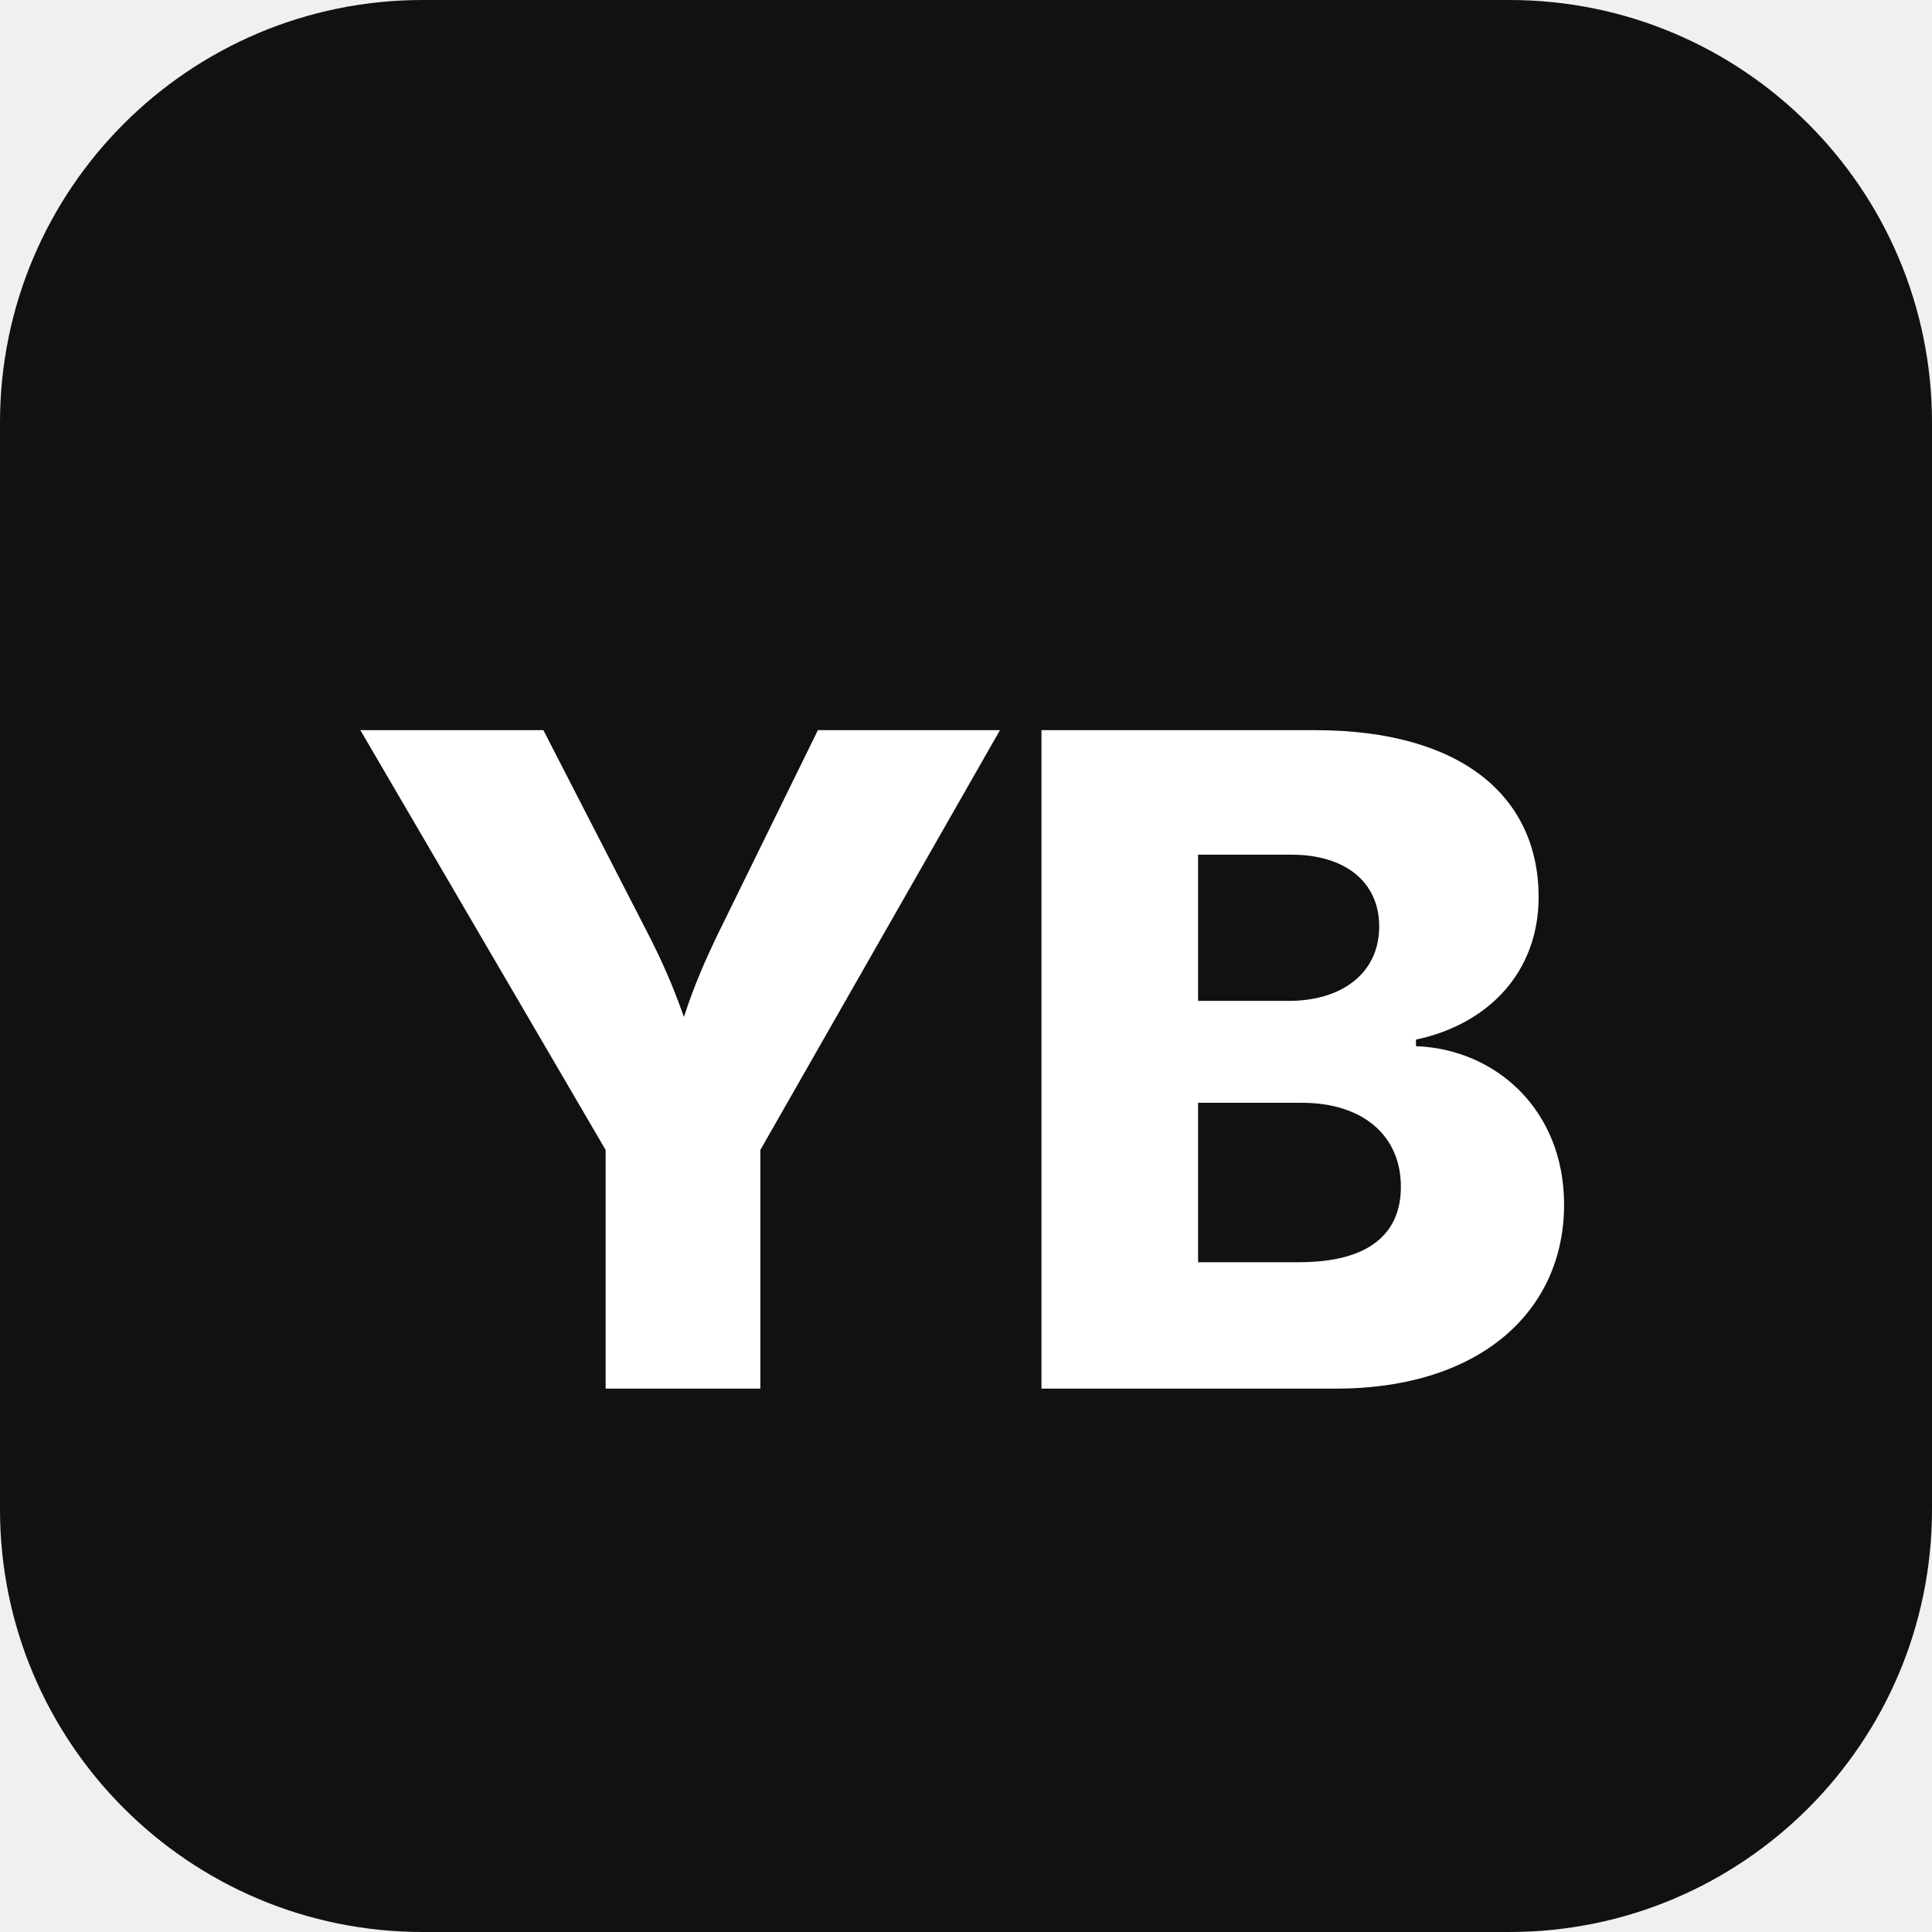
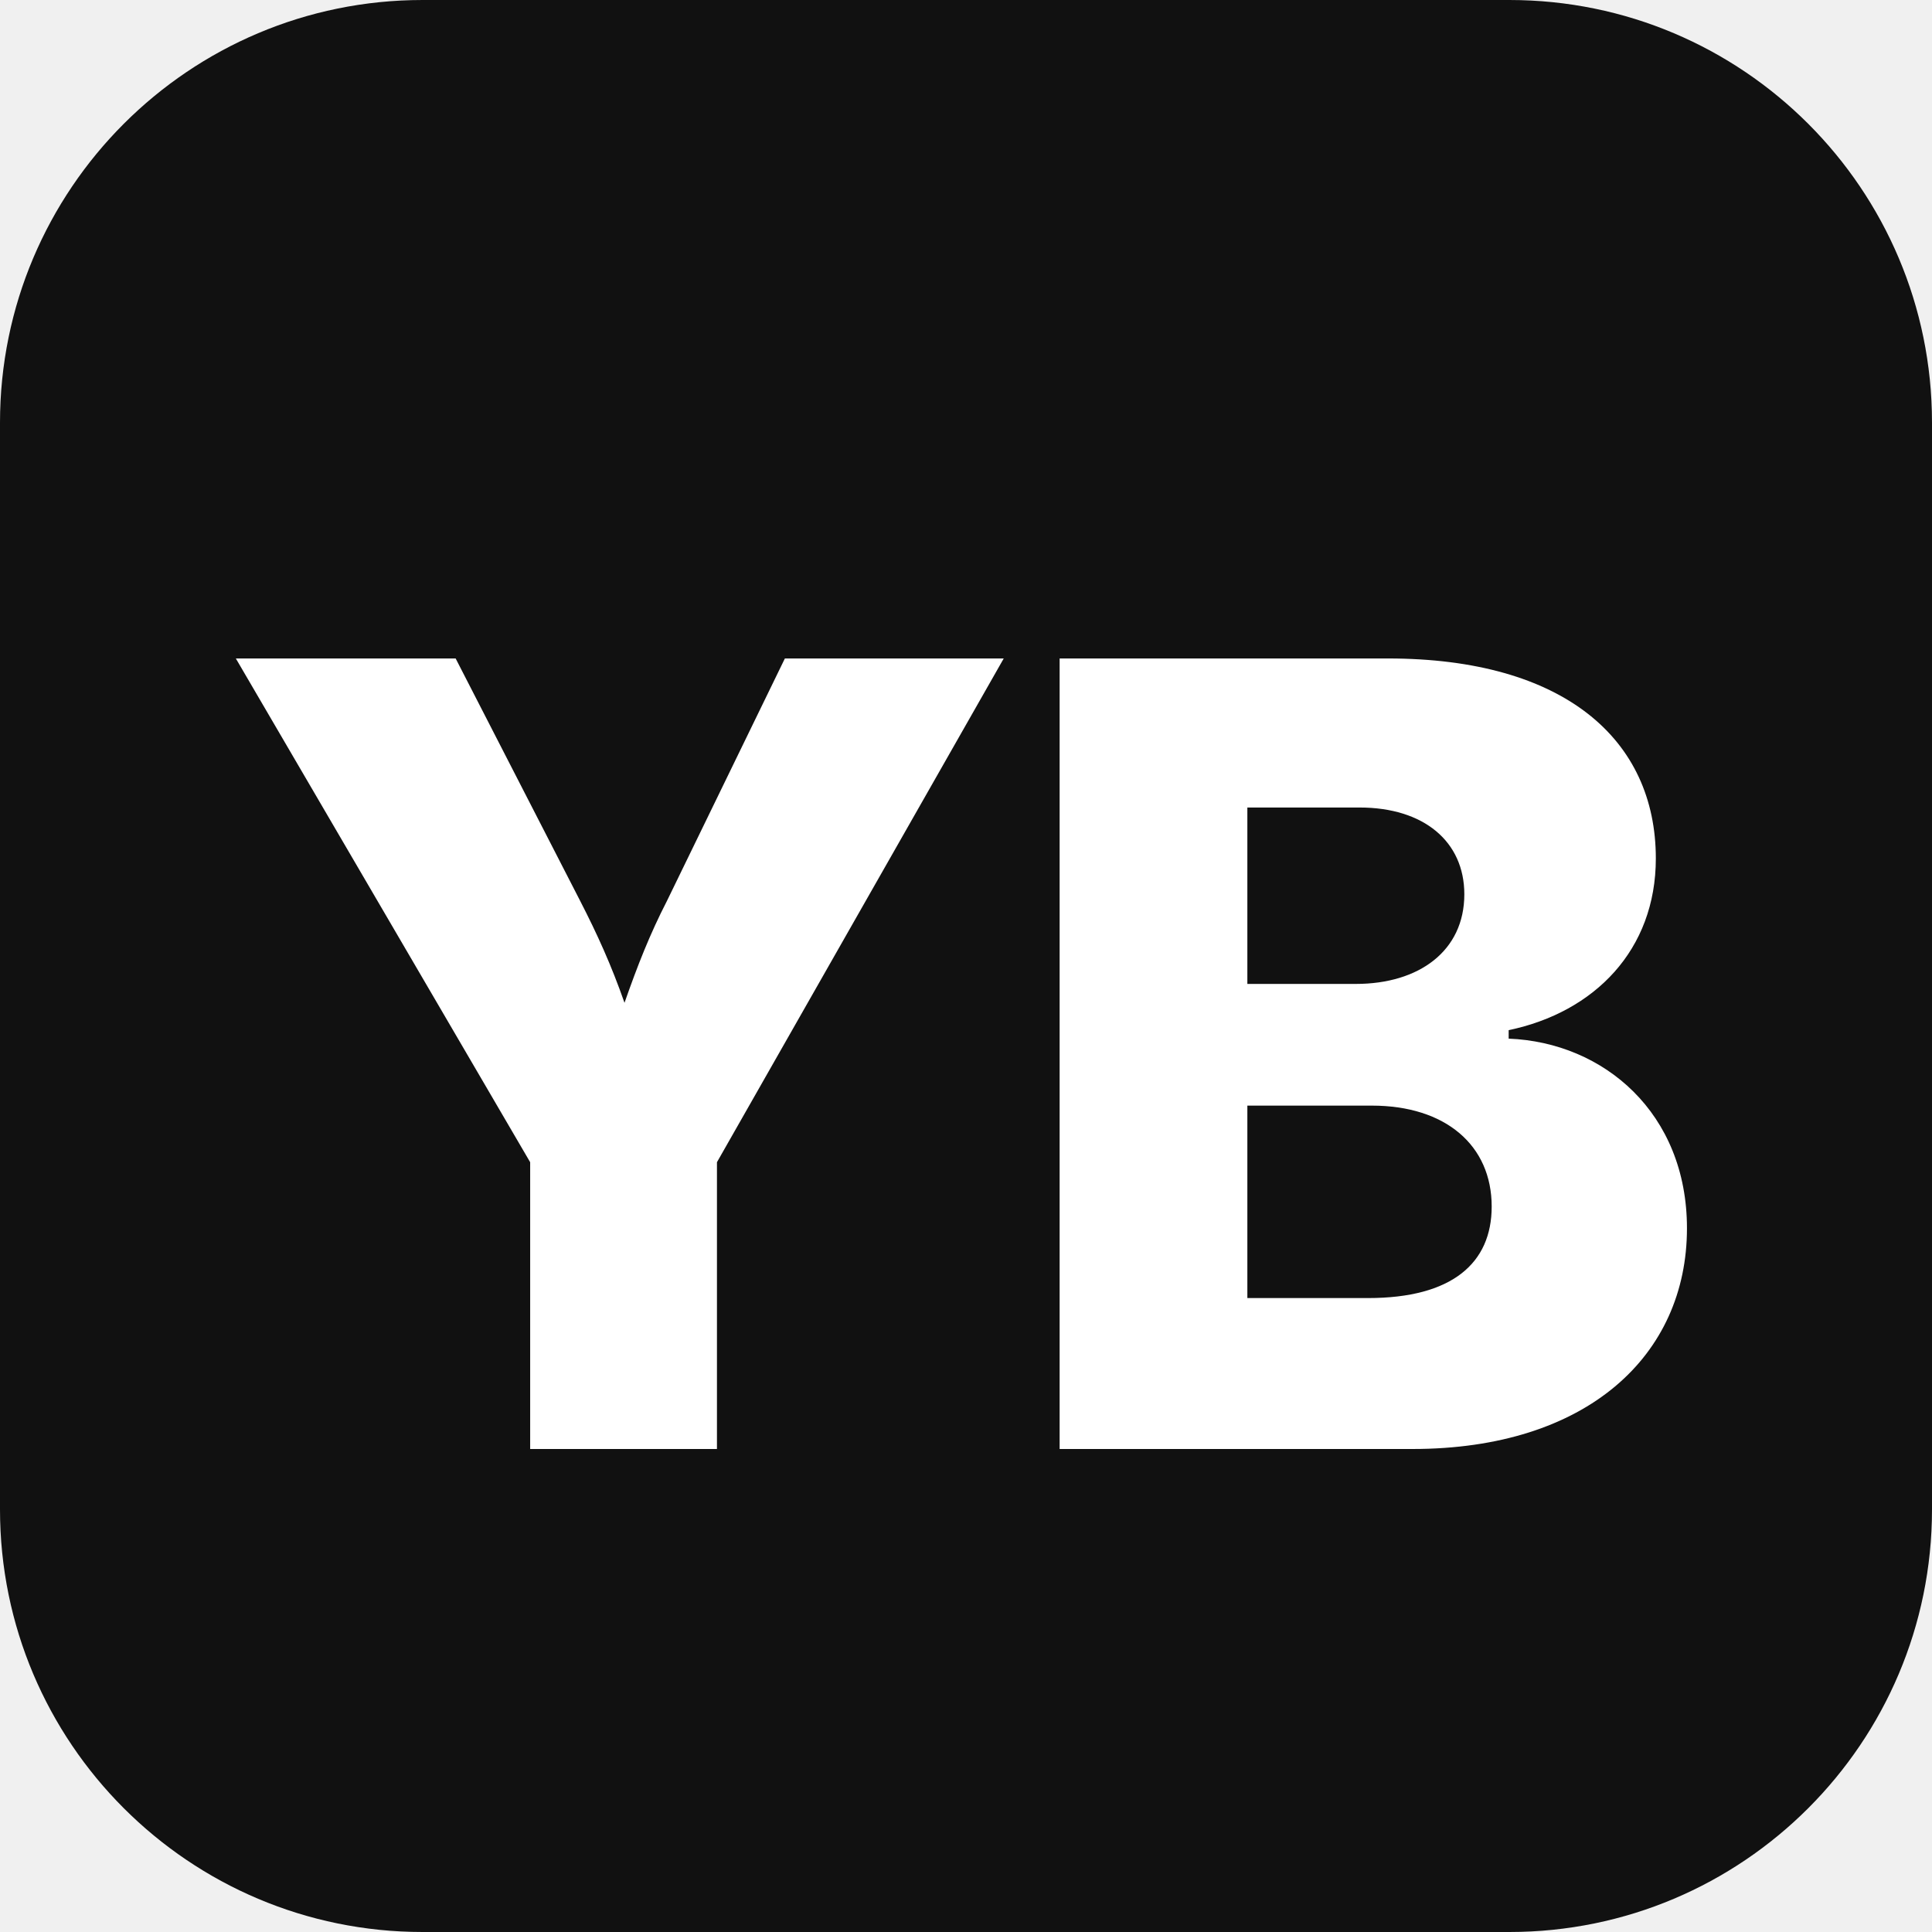
<svg xmlns="http://www.w3.org/2000/svg" viewBox="0 0 32 32">
  <rect width="32" height="32" rx="7" fill="#111111" />
-   <text x="16" y="23" font-family="-apple-system, BlinkMacSystemFont, 'Segoe UI', sans-serif" font-size="15" font-weight="800" fill="white" text-anchor="middle" letter-spacing="-0.5">YB</text>
+   <text x="16" y="24" font-family="-apple-system, BlinkMacSystemFont, 'Segoe UI', sans-serif" font-size="18" font-weight="800" fill="white" text-anchor="middle" letter-spacing="-0.5">YB</text>
</svg>
